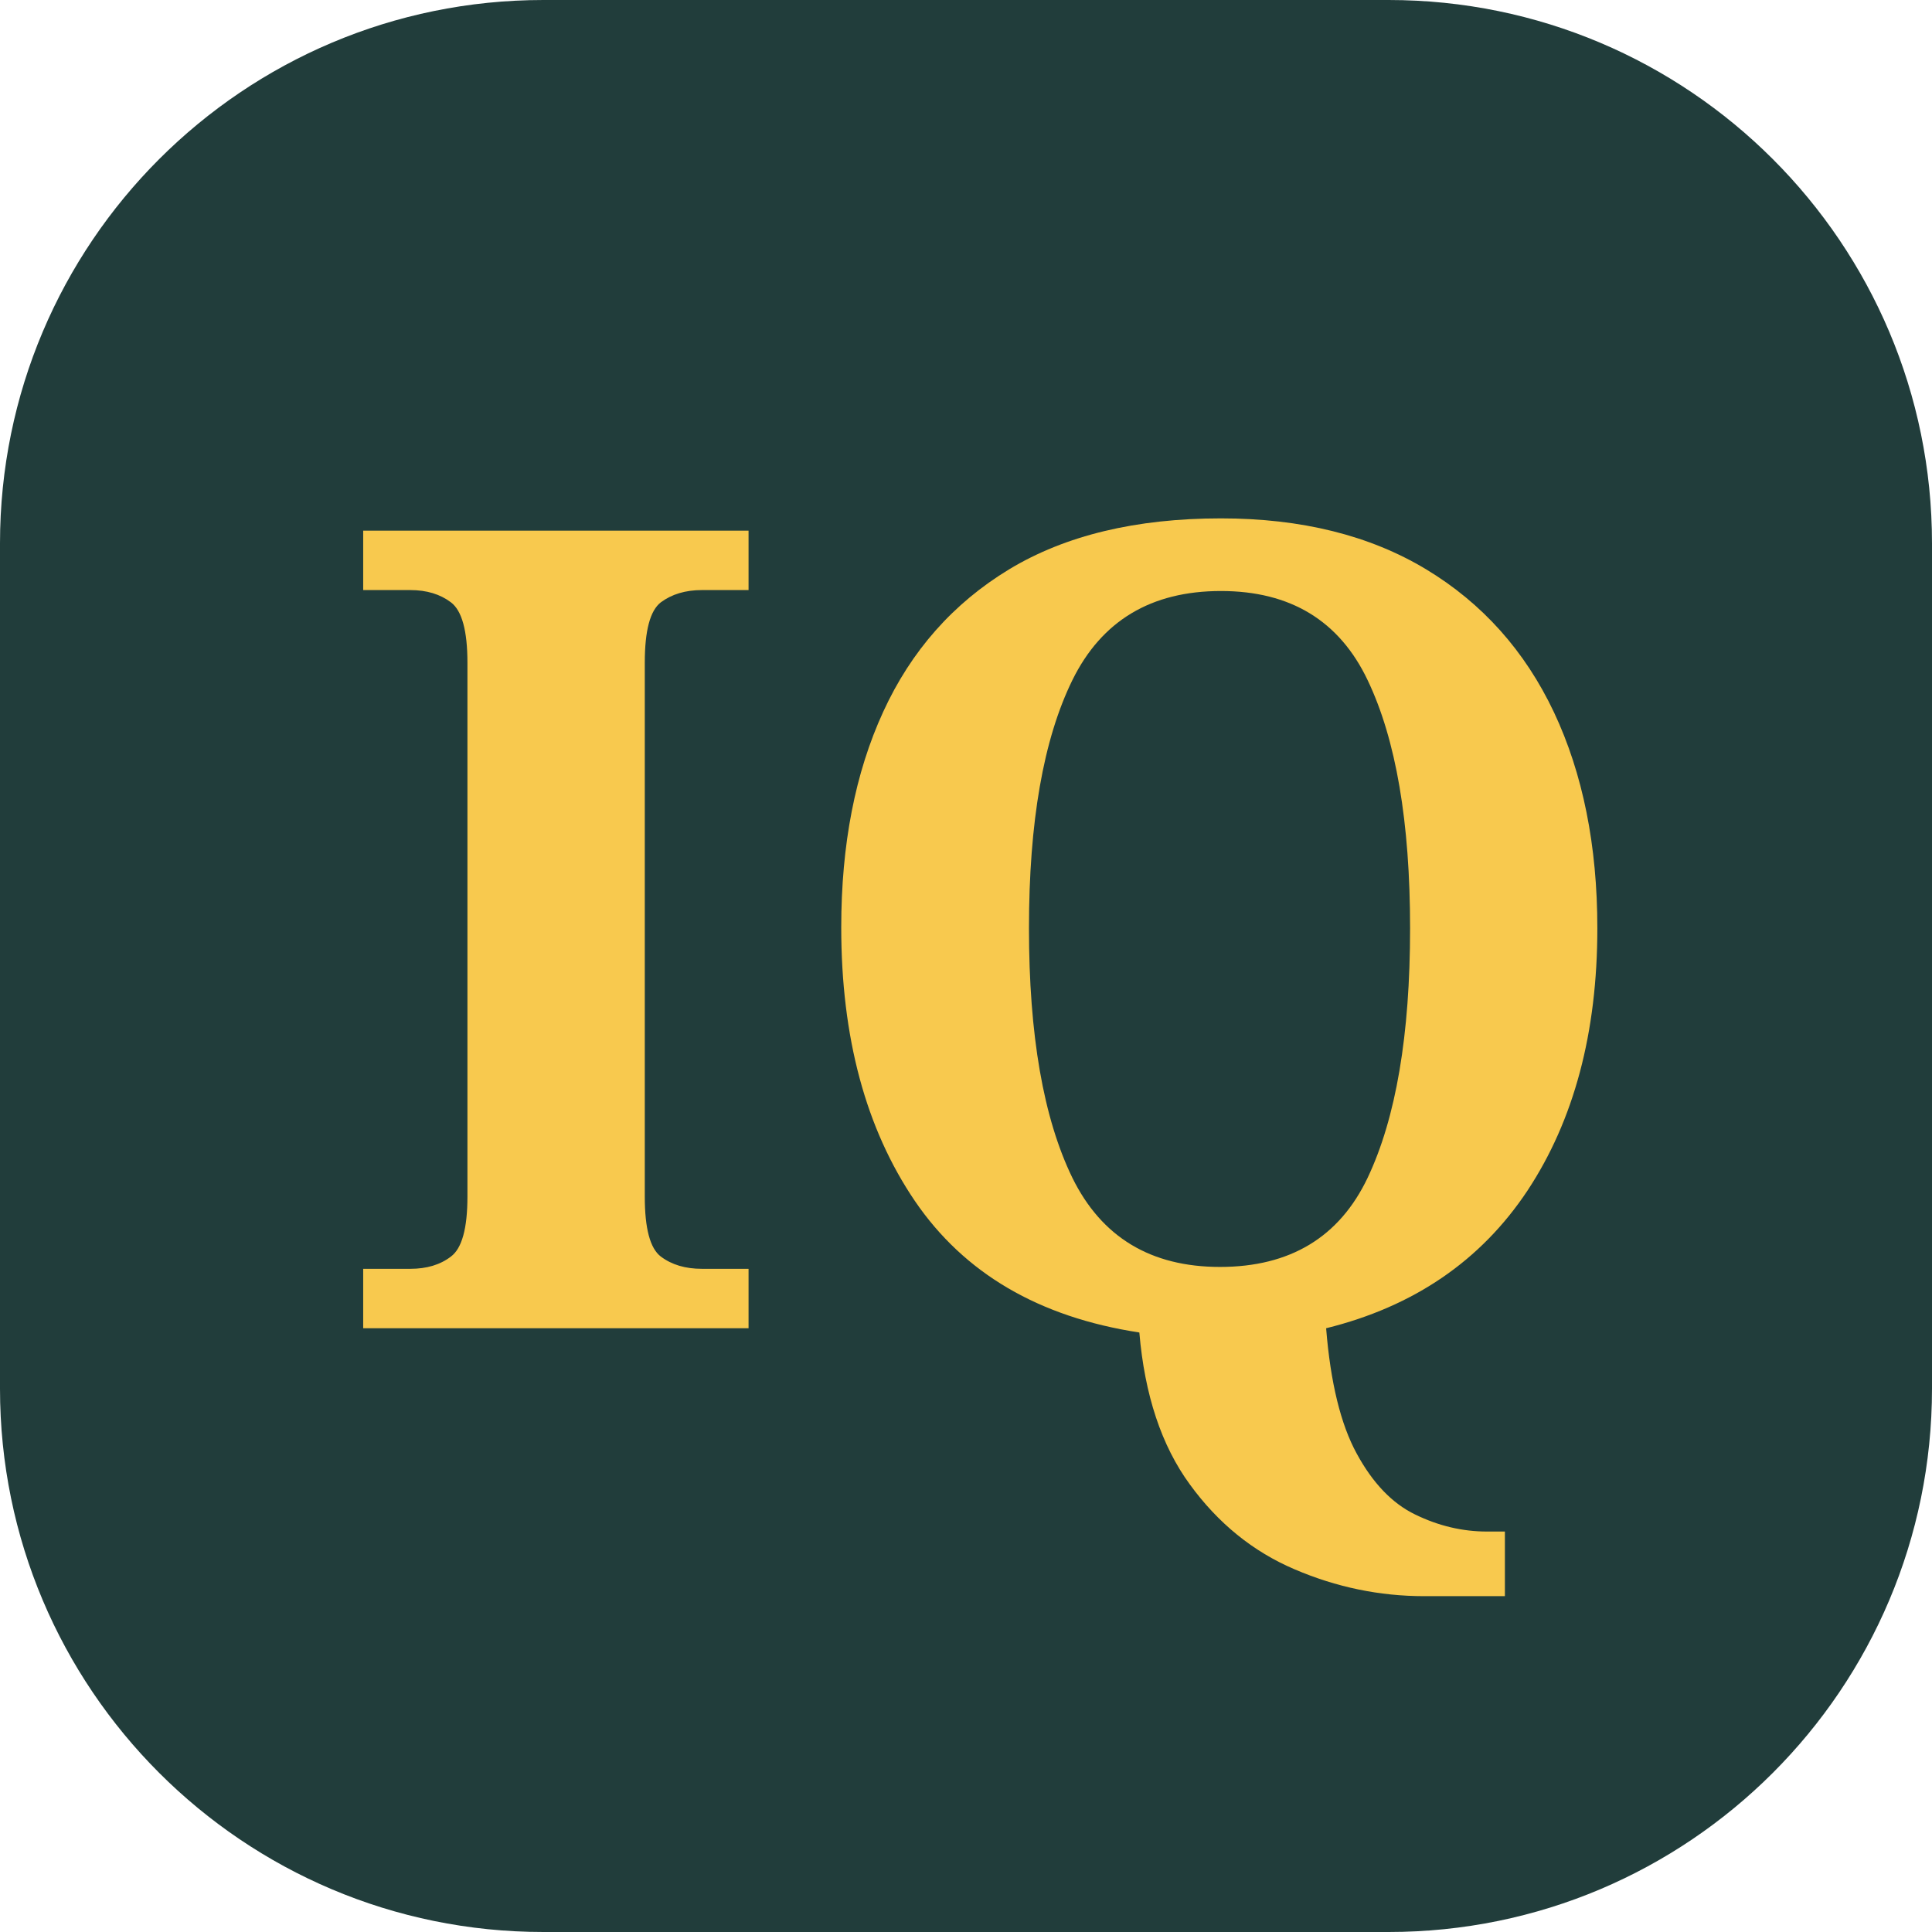
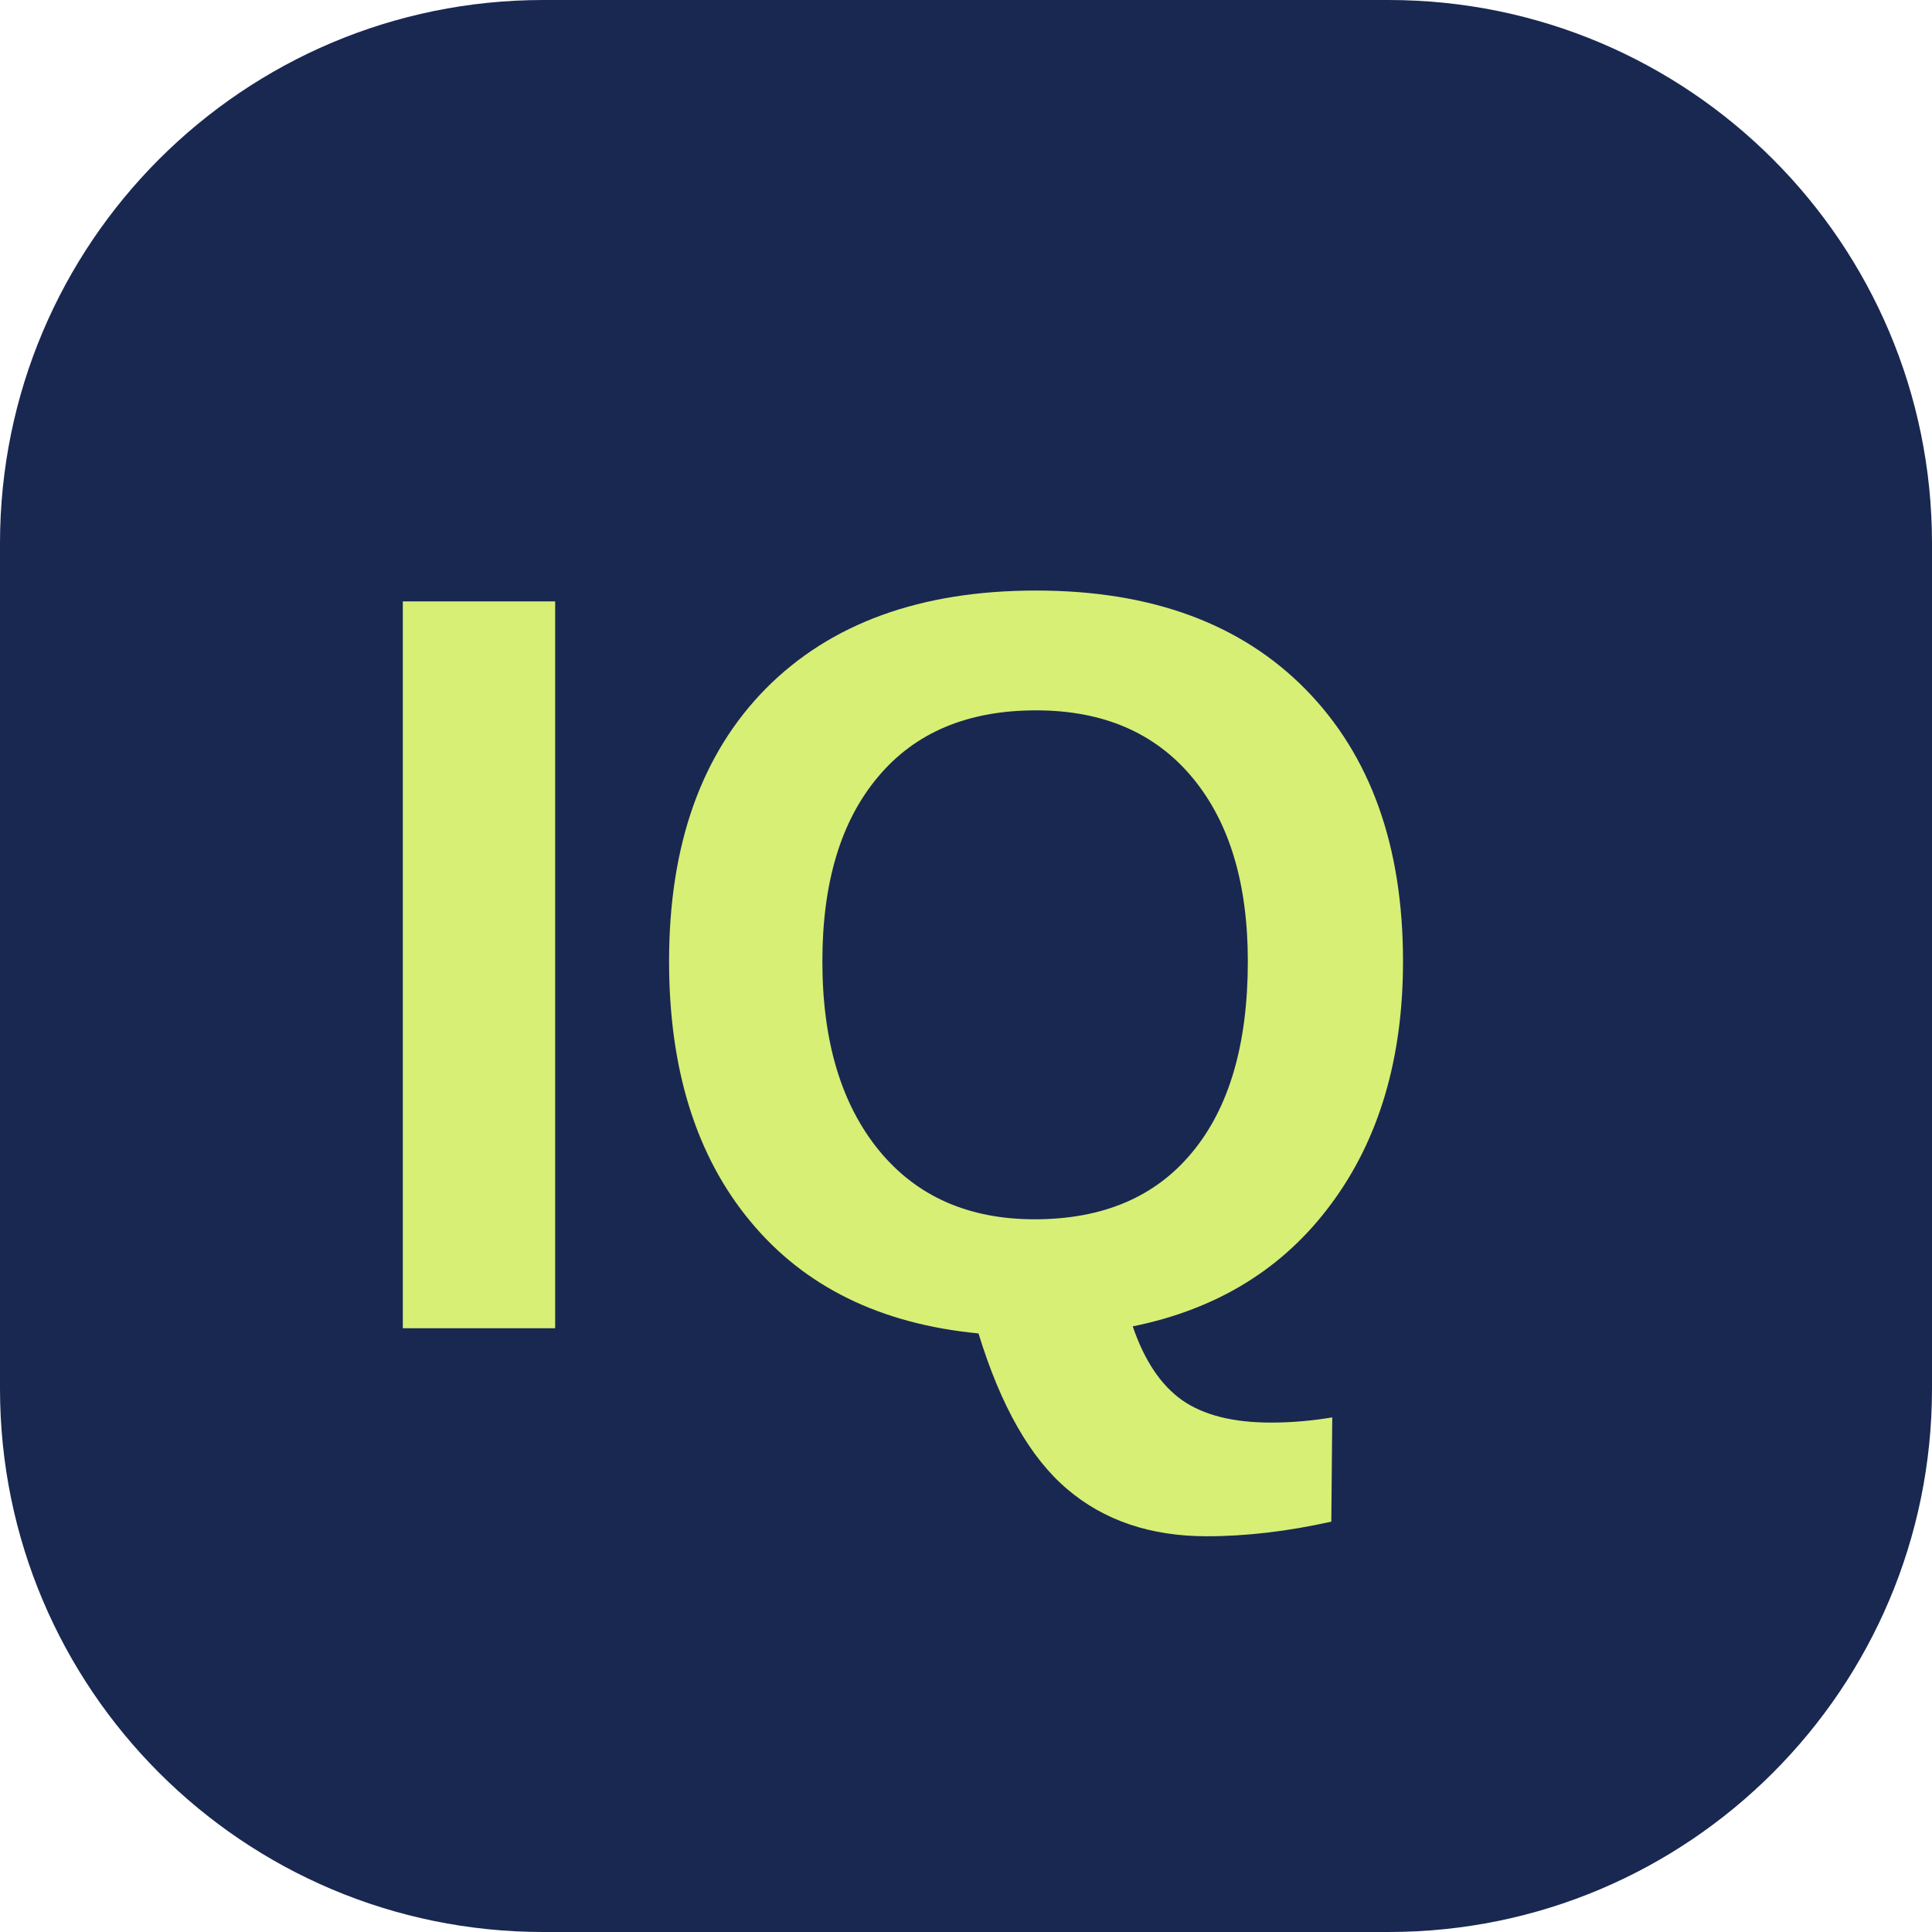
<svg xmlns="http://www.w3.org/2000/svg" viewBox="0 0 64 64">
-   <rect width="64" height="64" rx="18" fill="#213d3b" />
-   <text x="11" y="44" font-family="Georgia" font-size="37" font-weight="bold" fill="#f8c94e">IQ</text>
+   <rect width="64" height="64" rx="18" fill="#192851" />
+   <text x="11" y="44" font-family="Arial" font-size="35" font-weight="bold" fill="#d7ef75">IQ</text>
</svg>
